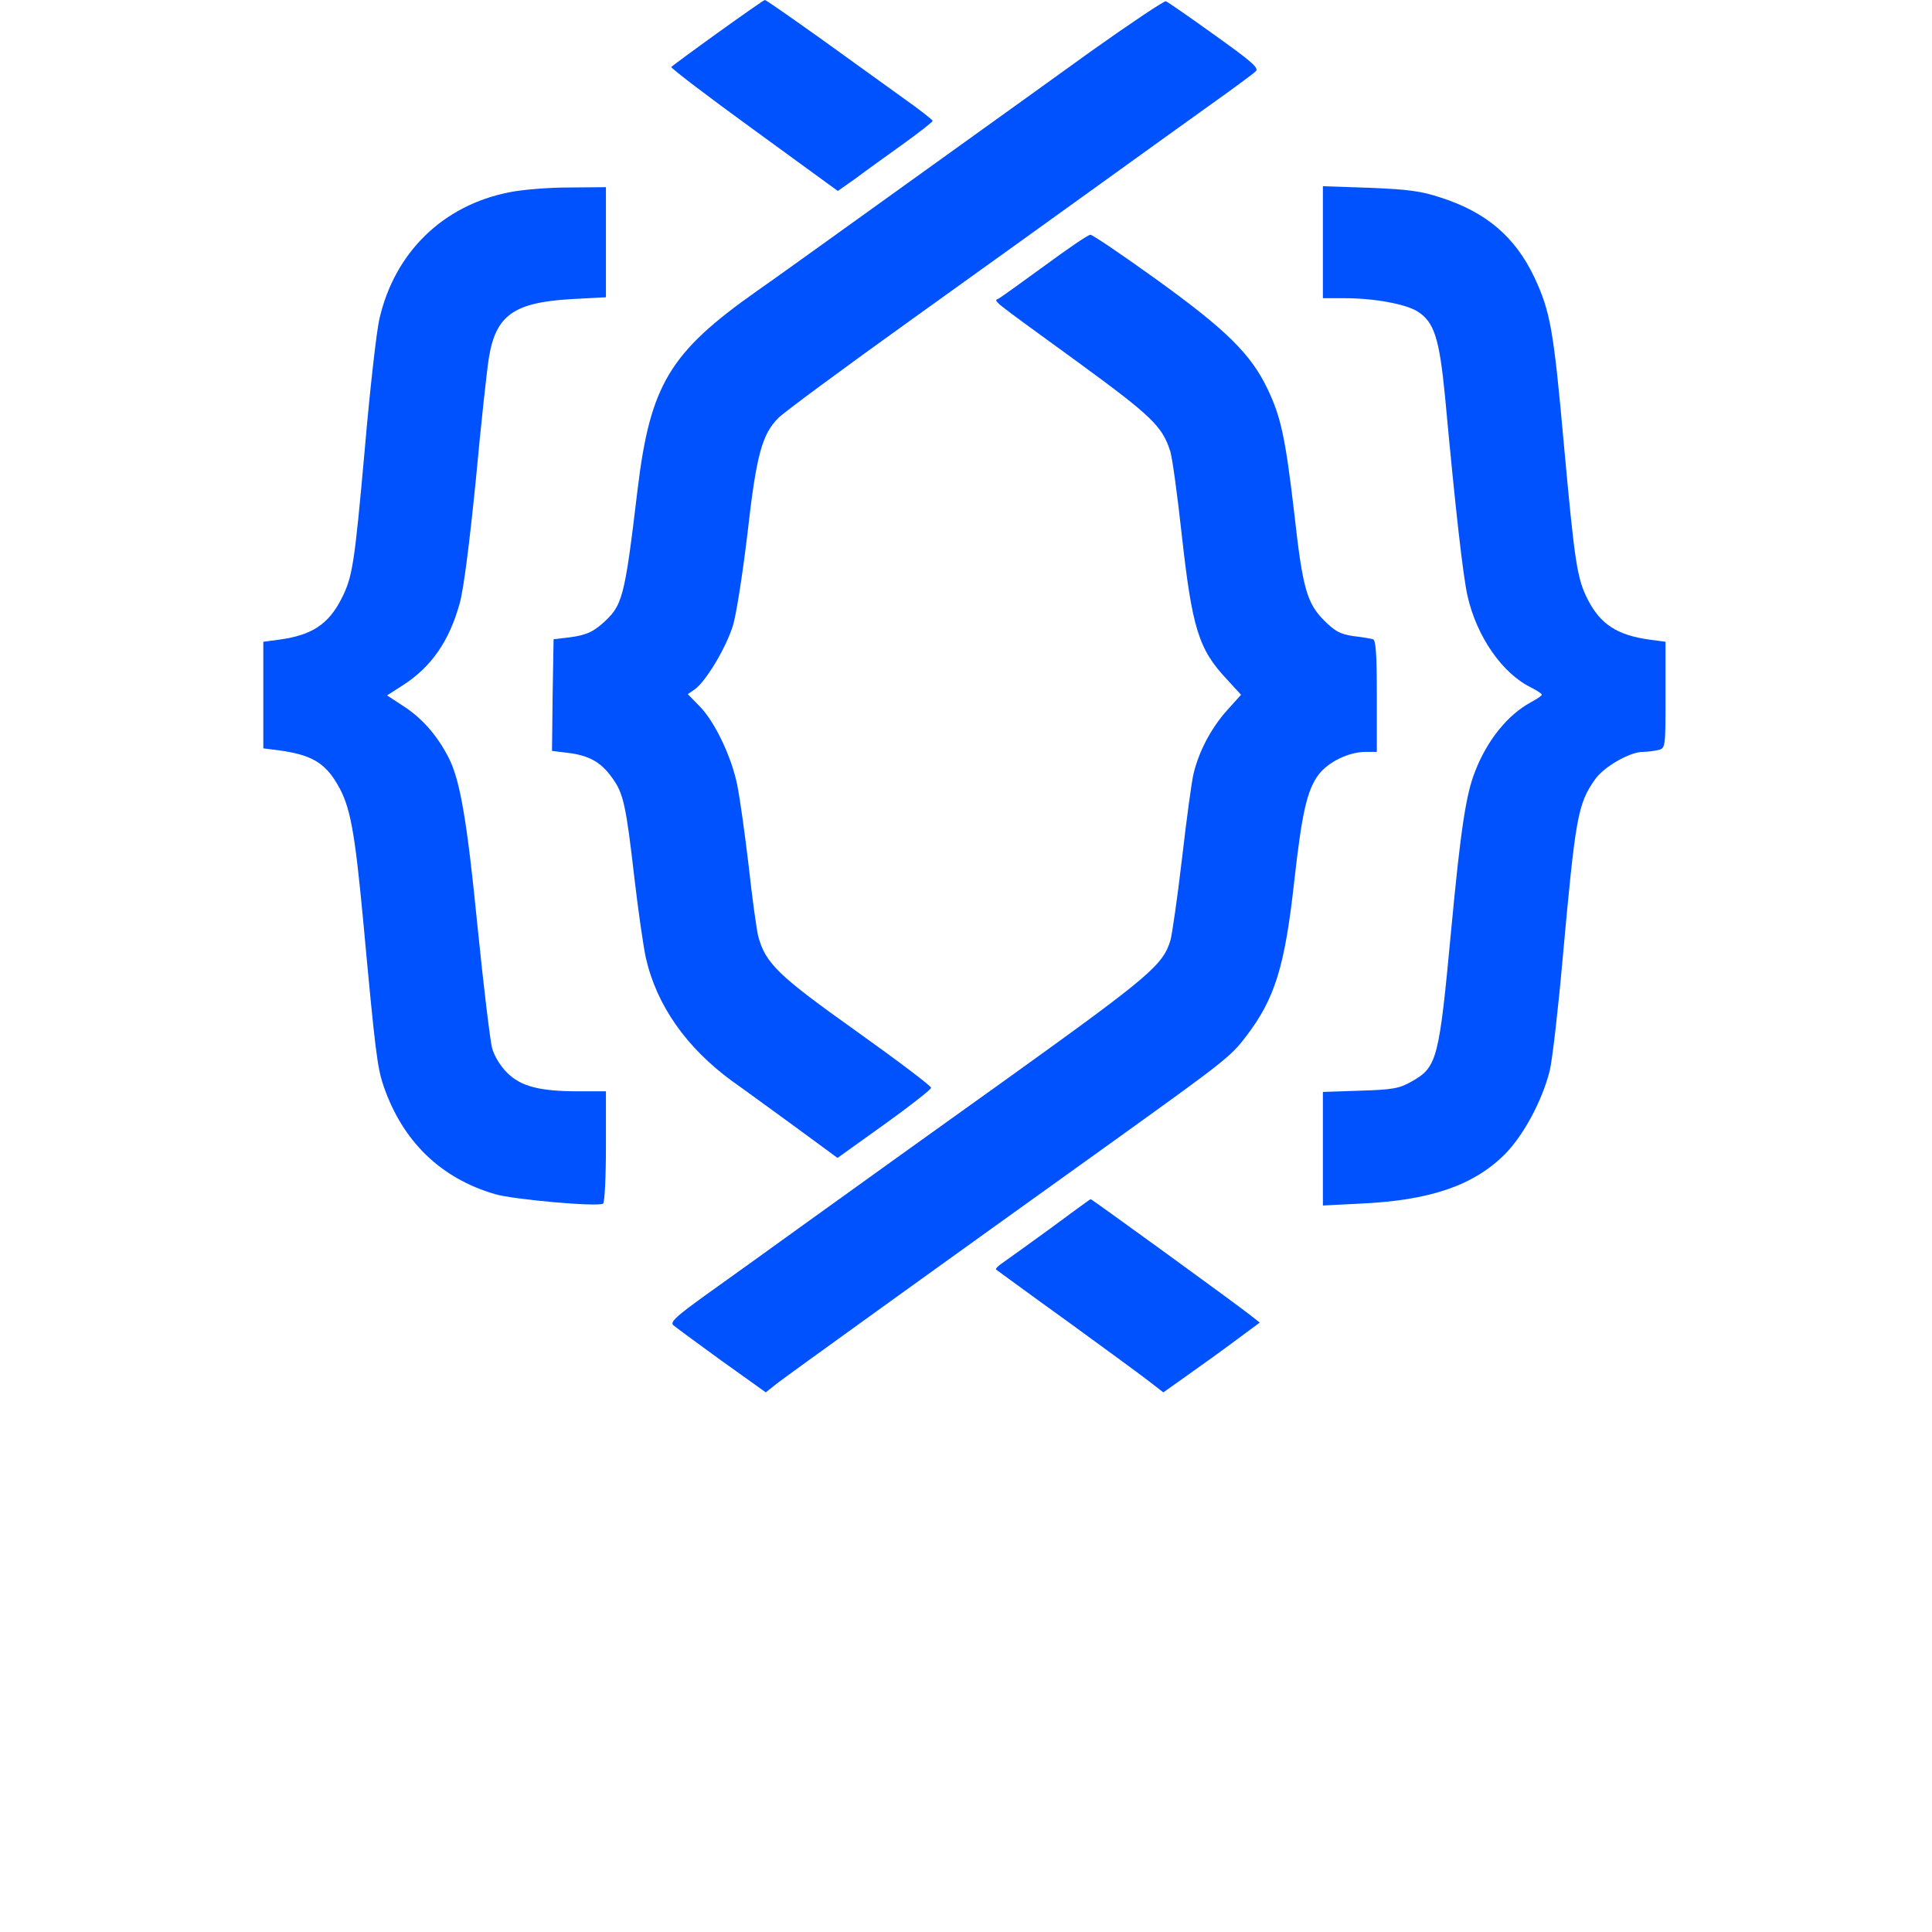
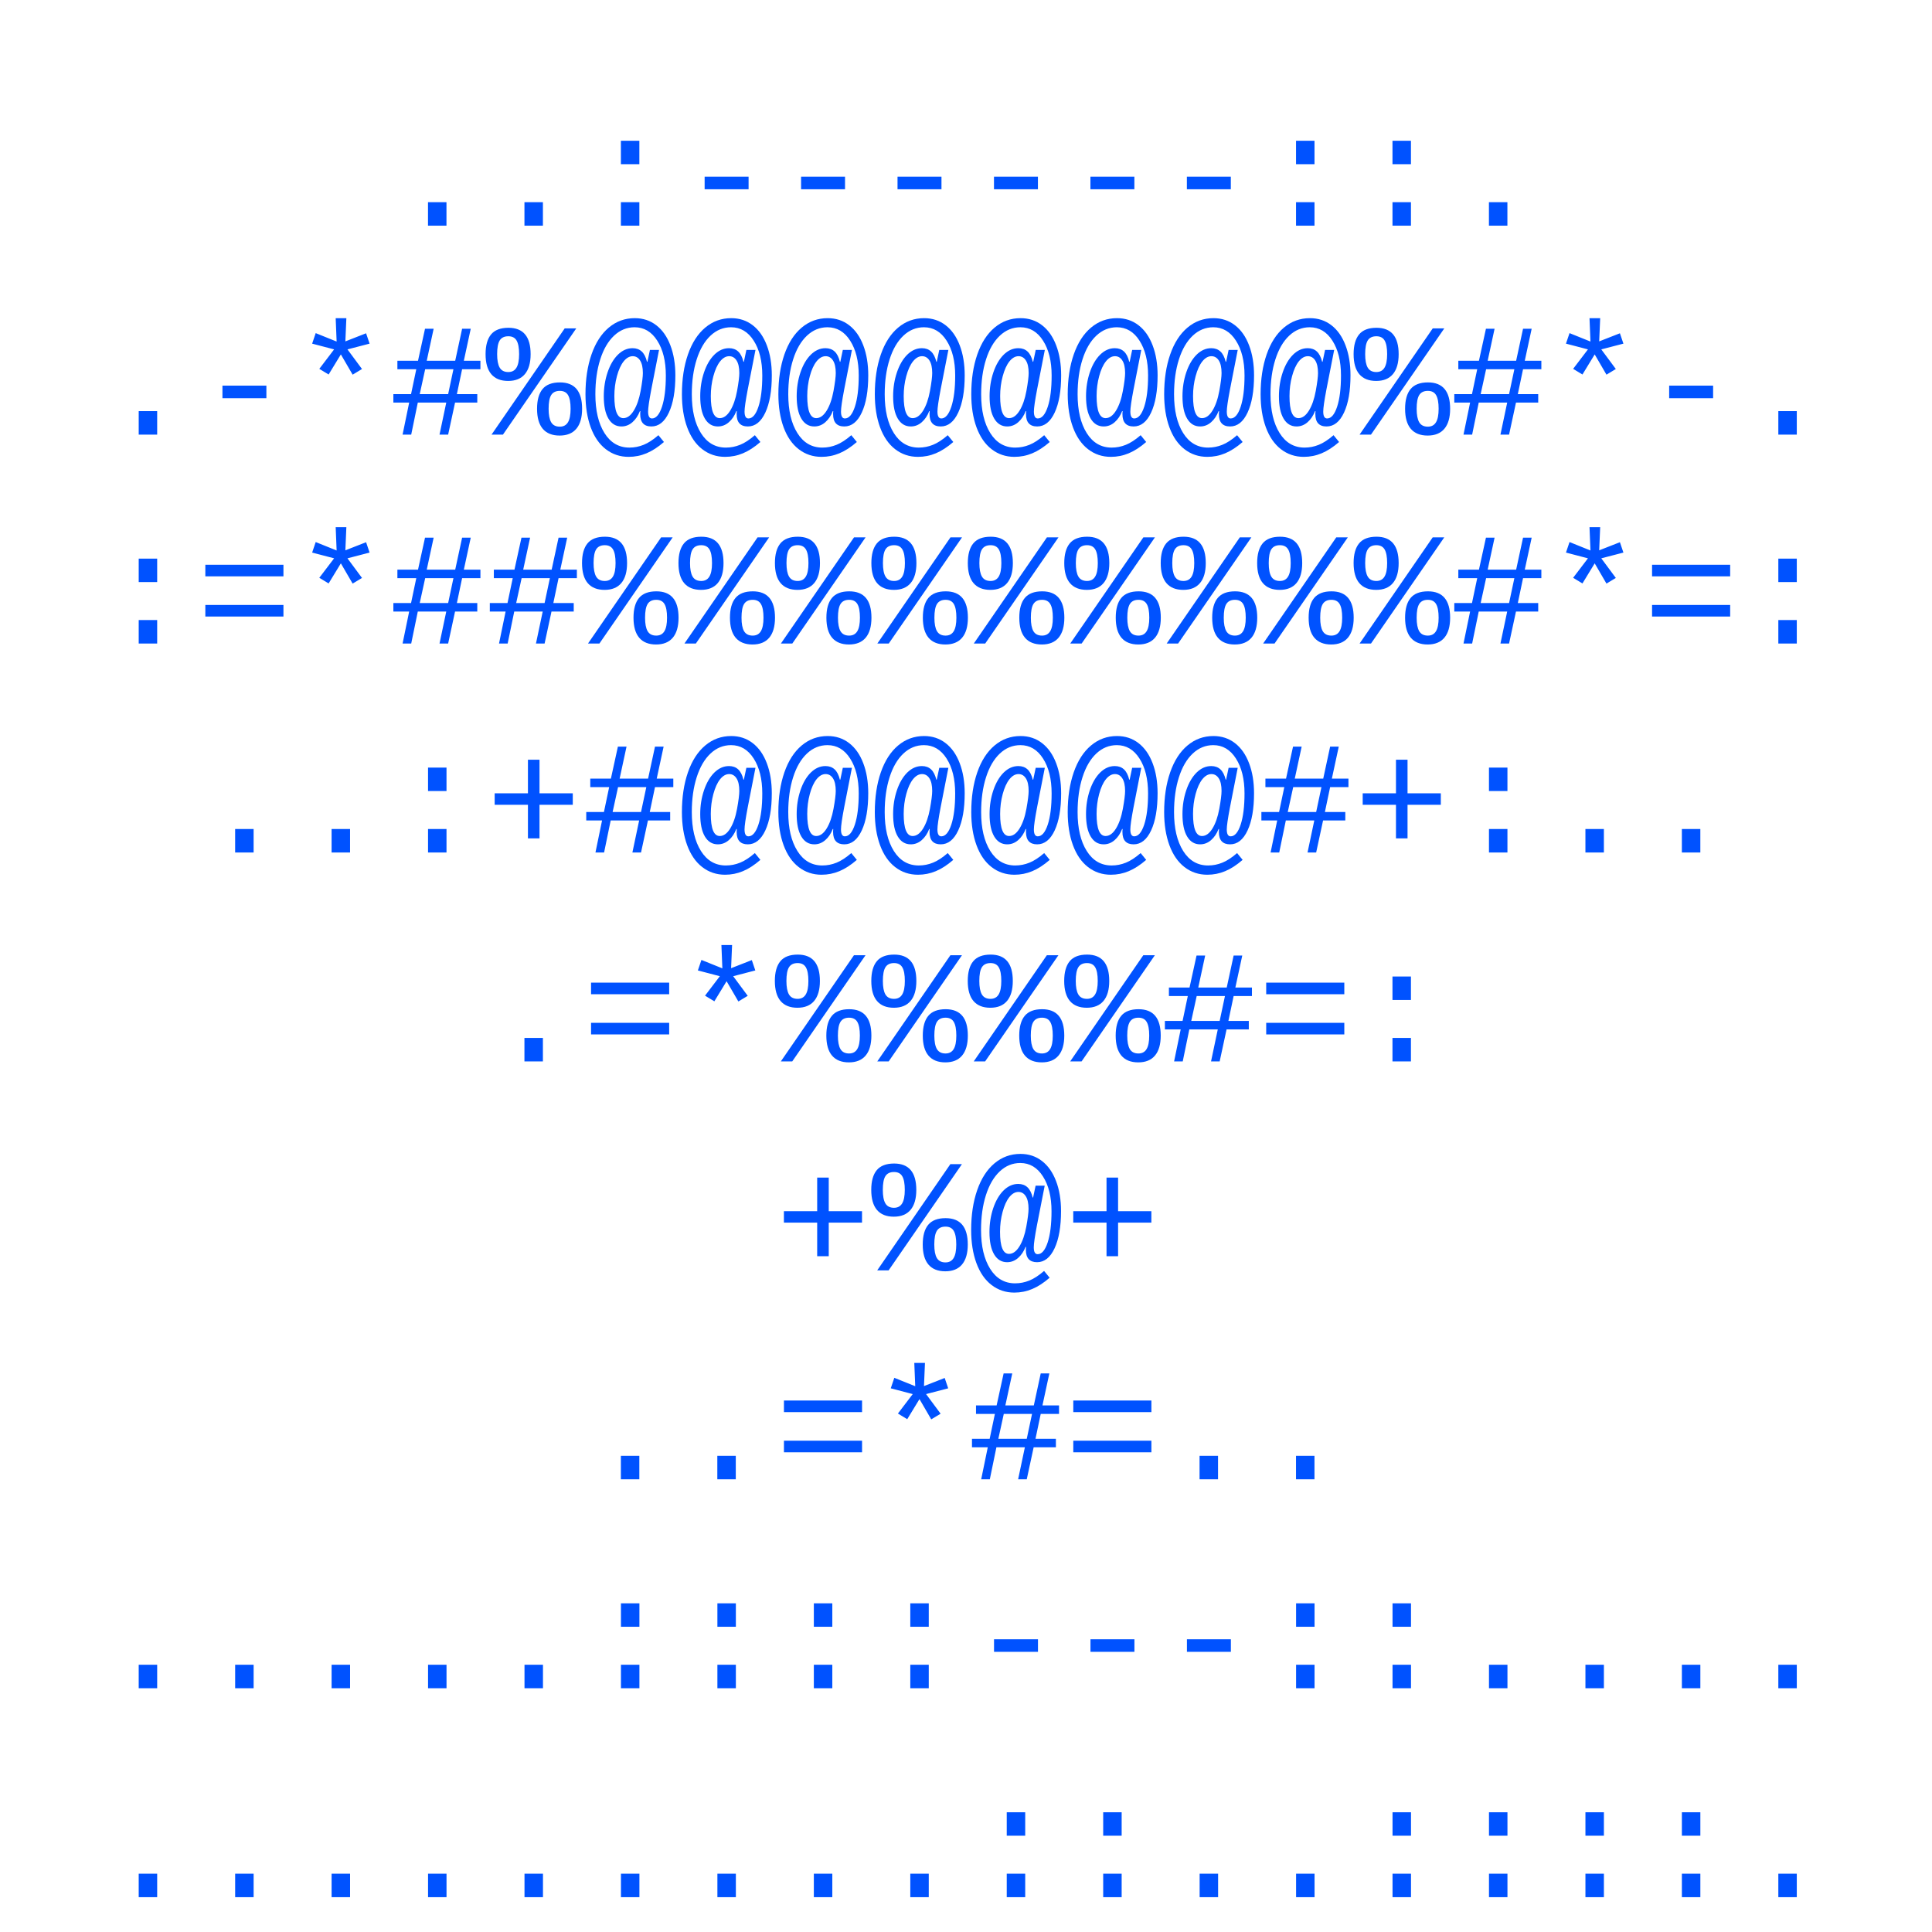
- <svg xmlns="http://www.w3.org/2000/svg" width="32" height="32" viewBox="232 203 561 609">
-   <g fill="#0052ff">
-     <path d="M434.3 213.3c-7.8 5.6-14.4 10.5-14.7 10.8s11.4 9.2 26 19.8l26.5 19.3 5.4-3.8c2.9-2.2 9.6-7 14.9-10.8s9.6-7.2 9.6-7.5-4.2-3.6-9.3-7.2c-5-3.6-16.8-12.1-26.1-18.8-9.3-6.6-17.1-12.1-17.5-12.1-.3 0-7 4.7-14.8 10.3m117.7 5.8c-12.4 8.9-30.1 21.7-39.5 28.4-9.3 6.7-25.3 18.2-35.5 25.5s-23.9 17.2-30.5 21.8c-27.4 19.3-33.5 29.5-37.5 62.3-4.2 35.1-4.7 36.8-11.4 42.7-3.3 2.8-5.6 3.7-12.6 4.4l-2.5.3-.3 17.6-.2 17.6 4.9.6c6.7.8 10.5 2.9 14 7.8 3.6 4.9 4.4 8.4 7.1 31.9 1.2 10.2 2.8 21.4 3.6 25 3.4 14.9 12.7 28.2 27.2 38.8 3.7 2.6 12.7 9.2 20 14.5L472 568l14.8-10.6c8.1-5.8 14.7-11 14.7-11.5 0-.6-10.6-8.6-23.5-17.8-24.6-17.5-28.7-21.4-31-30-.5-2-1.9-12-3-22.1-1.2-10.2-2.8-21.6-3.6-25.5-1.8-9-7.2-20.2-11.9-24.9l-3.7-3.8 2.2-1.5c3.5-2.5 9.8-13 12-20 1.1-3.5 3.1-16.5 4.6-29 2.8-24.9 4.6-31.4 9.8-36.6 1.8-1.8 20.5-15.6 41.7-30.8 21.1-15.1 48.3-34.7 60.4-43.4s27.6-19.9 34.5-24.8 13.1-9.5 13.8-10.2c1.2-1-1.1-3-13-11.5-7.8-5.6-14.7-10.4-15.3-10.6-.5-.2-11.1 6.9-23.5 15.7" />
-     <path d="M368.6 263.6c-21 4.1-36.2 19-41 39.9-.9 3.8-3 22.3-4.6 40.9-3.3 37-3.9 40.5-7.4 47.4-4.1 8-9.3 11.4-19.4 12.8l-5.2.7v33.6l4.8.6c10.3 1.4 14.6 3.9 18.6 10.8 4 6.8 5.4 14.4 8.1 43.1 3.8 41.2 4.4 46.1 6.5 52.2 6 17.2 17.9 28.8 35 33.8 5.6 1.7 32.4 4.1 34.1 3 .5-.3.9-8.4.9-18V547h-8.5c-12.4 0-18.3-1.5-22.7-5.9-2.1-2.1-4.1-5.4-4.7-7.8-.6-2.3-2.7-19.6-4.6-38.5-3.3-33.4-5.5-46-9.1-53-3.5-6.8-8-12-13.6-15.8l-5.8-3.8 5-3.2c9-5.8 14.6-13.9 17.9-25.8 1.3-4.7 3.1-19.1 5.1-39 1.6-17.4 3.5-34.7 4.1-38.4 2.2-13.4 7.8-17.4 25.7-18.5l11.2-.6V262l-11.7.1c-6.5 0-14.9.7-18.7 1.5M625 279.4V297h6.8c9.3 0 19.1 1.8 22.9 4.1 5.4 3.3 7 8.5 8.8 26.9 3.3 35.8 5.7 56.8 7.1 62.9 2.9 12.8 11 24.5 20.2 28.9 1.7.9 3.2 1.8 3.2 2.2 0 .3-1.6 1.4-3.5 2.4-7.2 3.9-13.7 11.9-17.5 21.7-2.9 7.2-4.6 18.6-7.5 49.4-3.9 41.6-4.4 43.9-12.7 48.5-3.7 2.1-5.9 2.5-16 2.8l-11.8.4V583l11.8-.6c22-1 35.7-5.7 45.6-15.6 5.9-6 11.7-16.8 14.1-26.3.8-3.3 2.6-18.8 4-34.5 4.1-45.3 4.8-49.5 10.2-57.2 2.7-4 11-8.8 15.2-8.8 1.5 0 3.6-.3 4.9-.6 2.2-.6 2.2-.9 2.2-17.4v-16.7l-5.2-.7c-10-1.4-15.3-4.8-19.3-12.6-3.4-6.7-4.1-11.4-7.5-48.5-3.3-36.8-4.3-42.3-9.4-53.2-6-12.6-15.1-20.4-29.4-25-6.3-2.1-10.4-2.6-22.4-3.1l-14.8-.5z" />
-     <path d="M537.5 286.6c-7.1 5.2-13.7 9.9-14.5 10.4-1.8 1.1-4.3-1 25.1 20.4 22.7 16.6 26.2 19.9 28.7 27.6.7 1.9 2.3 13.8 3.7 26.5 3.3 29.6 5.3 36.1 14.2 45.6l4.5 4.9-4.5 5c-4.9 5.5-8.8 12.8-10.5 20-.6 2.5-2.2 14.4-3.6 26.5s-3.1 23.7-3.6 25.7c-2.3 7.9-6.4 11.4-50.1 42.8-23.5 16.8-52.2 37.4-64 45.9s-26.5 19.1-32.7 23.5c-8.9 6.4-11 8.3-10 9.3.7.6 7.6 5.7 15.2 11.2l14 10 3.5-2.8c3.5-2.7 50-36.2 106.1-76.4 34.8-25 36.9-26.6 41.7-32.9 9.2-12 12.3-22.1 15.3-49.3 2.4-21.3 4-28.5 7.7-33.4 3.1-4 9.4-7 14.6-7.1h3.7v-17.5c0-13.2-.3-17.7-1.2-18-.7-.2-3.5-.7-6.3-1-4-.6-5.7-1.5-9.1-4.9-5.4-5.4-6.8-10.1-9.4-33.6-2.8-23.9-4.2-30.5-8.4-39.3-5.3-11.1-13-18.7-35.2-34.7-10.7-7.7-20-14-20.7-14s-7 4.3-14.2 9.6m1.5 303.7c-6.9 5-13.7 9.9-15 10.8-1.4.9-2.3 1.9-2 2.1s10.6 7.8 23 16.7c12.4 9 24.1 17.6 26.1 19.2l3.6 2.8 7.9-5.6c4.4-3.1 11.2-8 15.2-11l7.3-5.4-2.8-2.2c-3.7-3-50.1-36.7-50.5-36.7-.2 0-5.9 4.2-12.8 9.3" />
+ <svg xmlns="http://www.w3.org/2000/svg" width="32" height="32" viewBox="269 215 528 577">
+   <style>text { font-family: "Courier New", "Courier", "Liberation Mono", monospace; font-size: 48px; fill: #0052ff; }</style>
+   <g>
+     <text x="360.7" y="282.4">..:------::.</text>
+     <text x="274.3" y="344.8">.-*#%@@@@@@@@%#*-.</text>
+     <text x="274.3" y="407.2">:=*##%%%%%%%%%#*=:</text>
+     <text x="303.1" y="469.6">..:+#@@@@@@#+:..</text>
+     <text x="389.5" y="532.0">.=*%%%%#=:</text>
+     <text x="475.9" y="594.4">+%@+</text>
+     <text x="418.3" y="656.8">..=*#=..</text>
+     <text x="274.3" y="719.2">.....::::---::....</text>
+     <text x="274.3" y="781.6">.........::..::::.</text>
  </g>
</svg>
